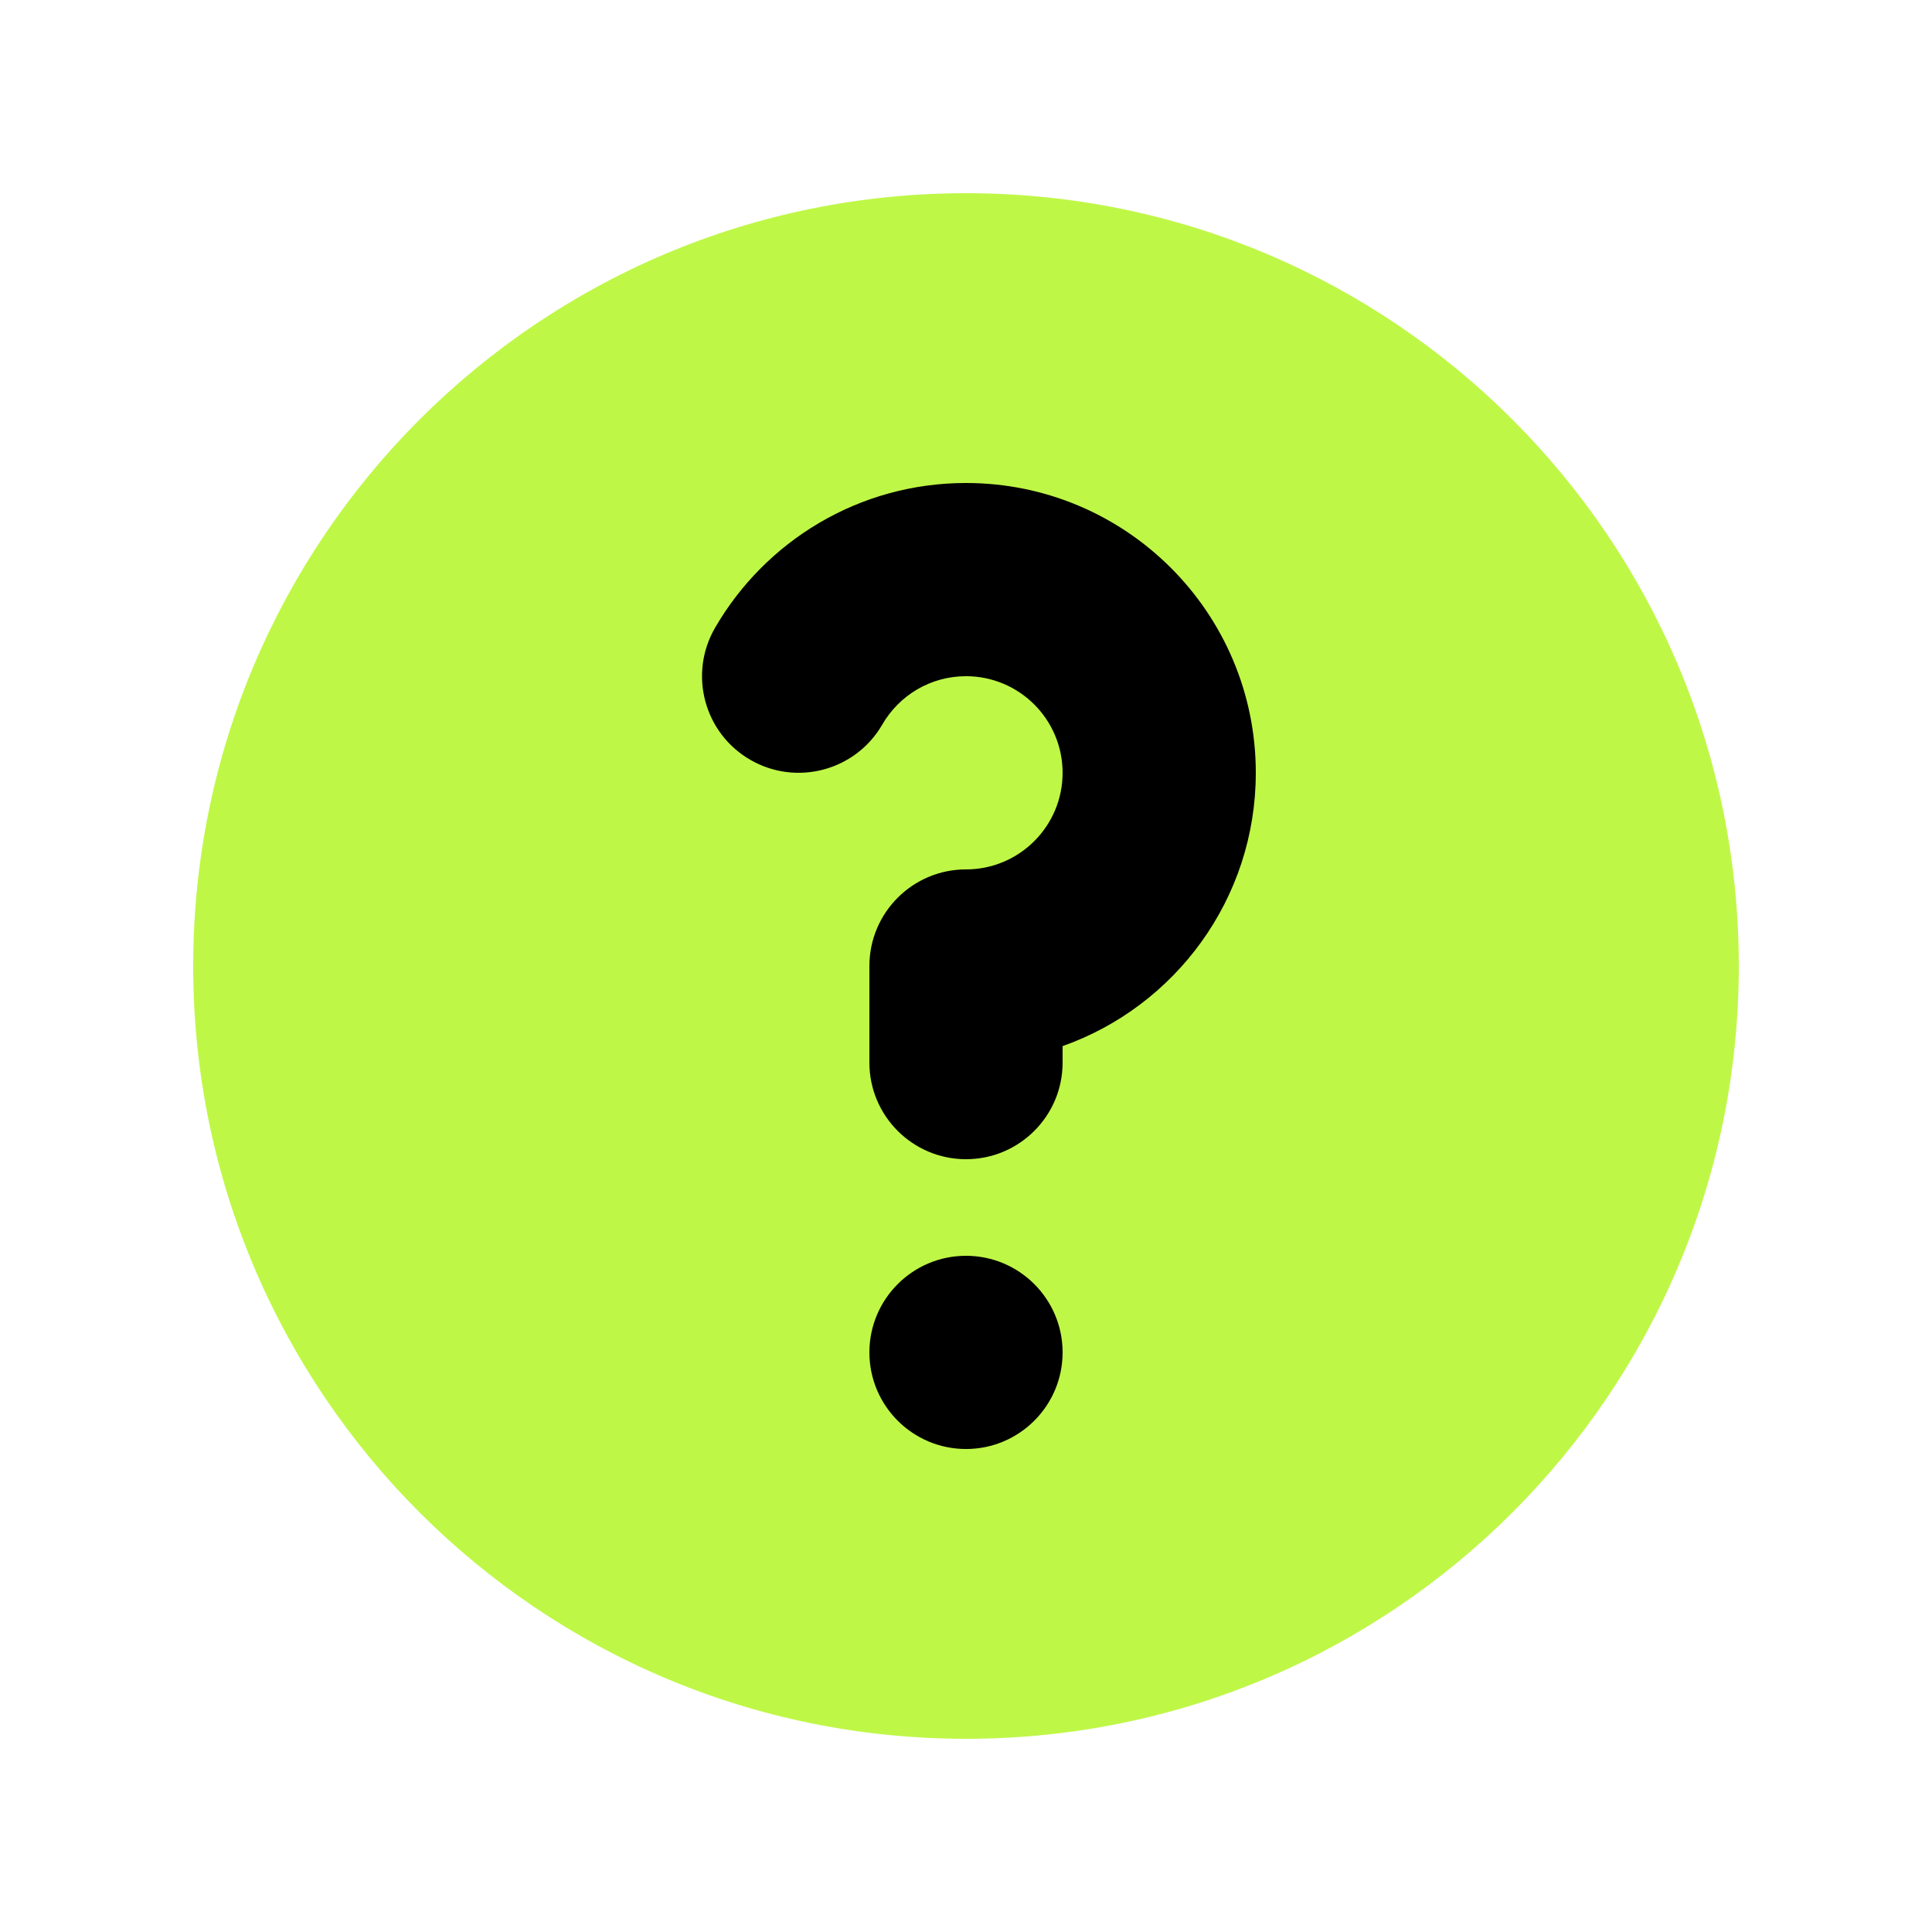
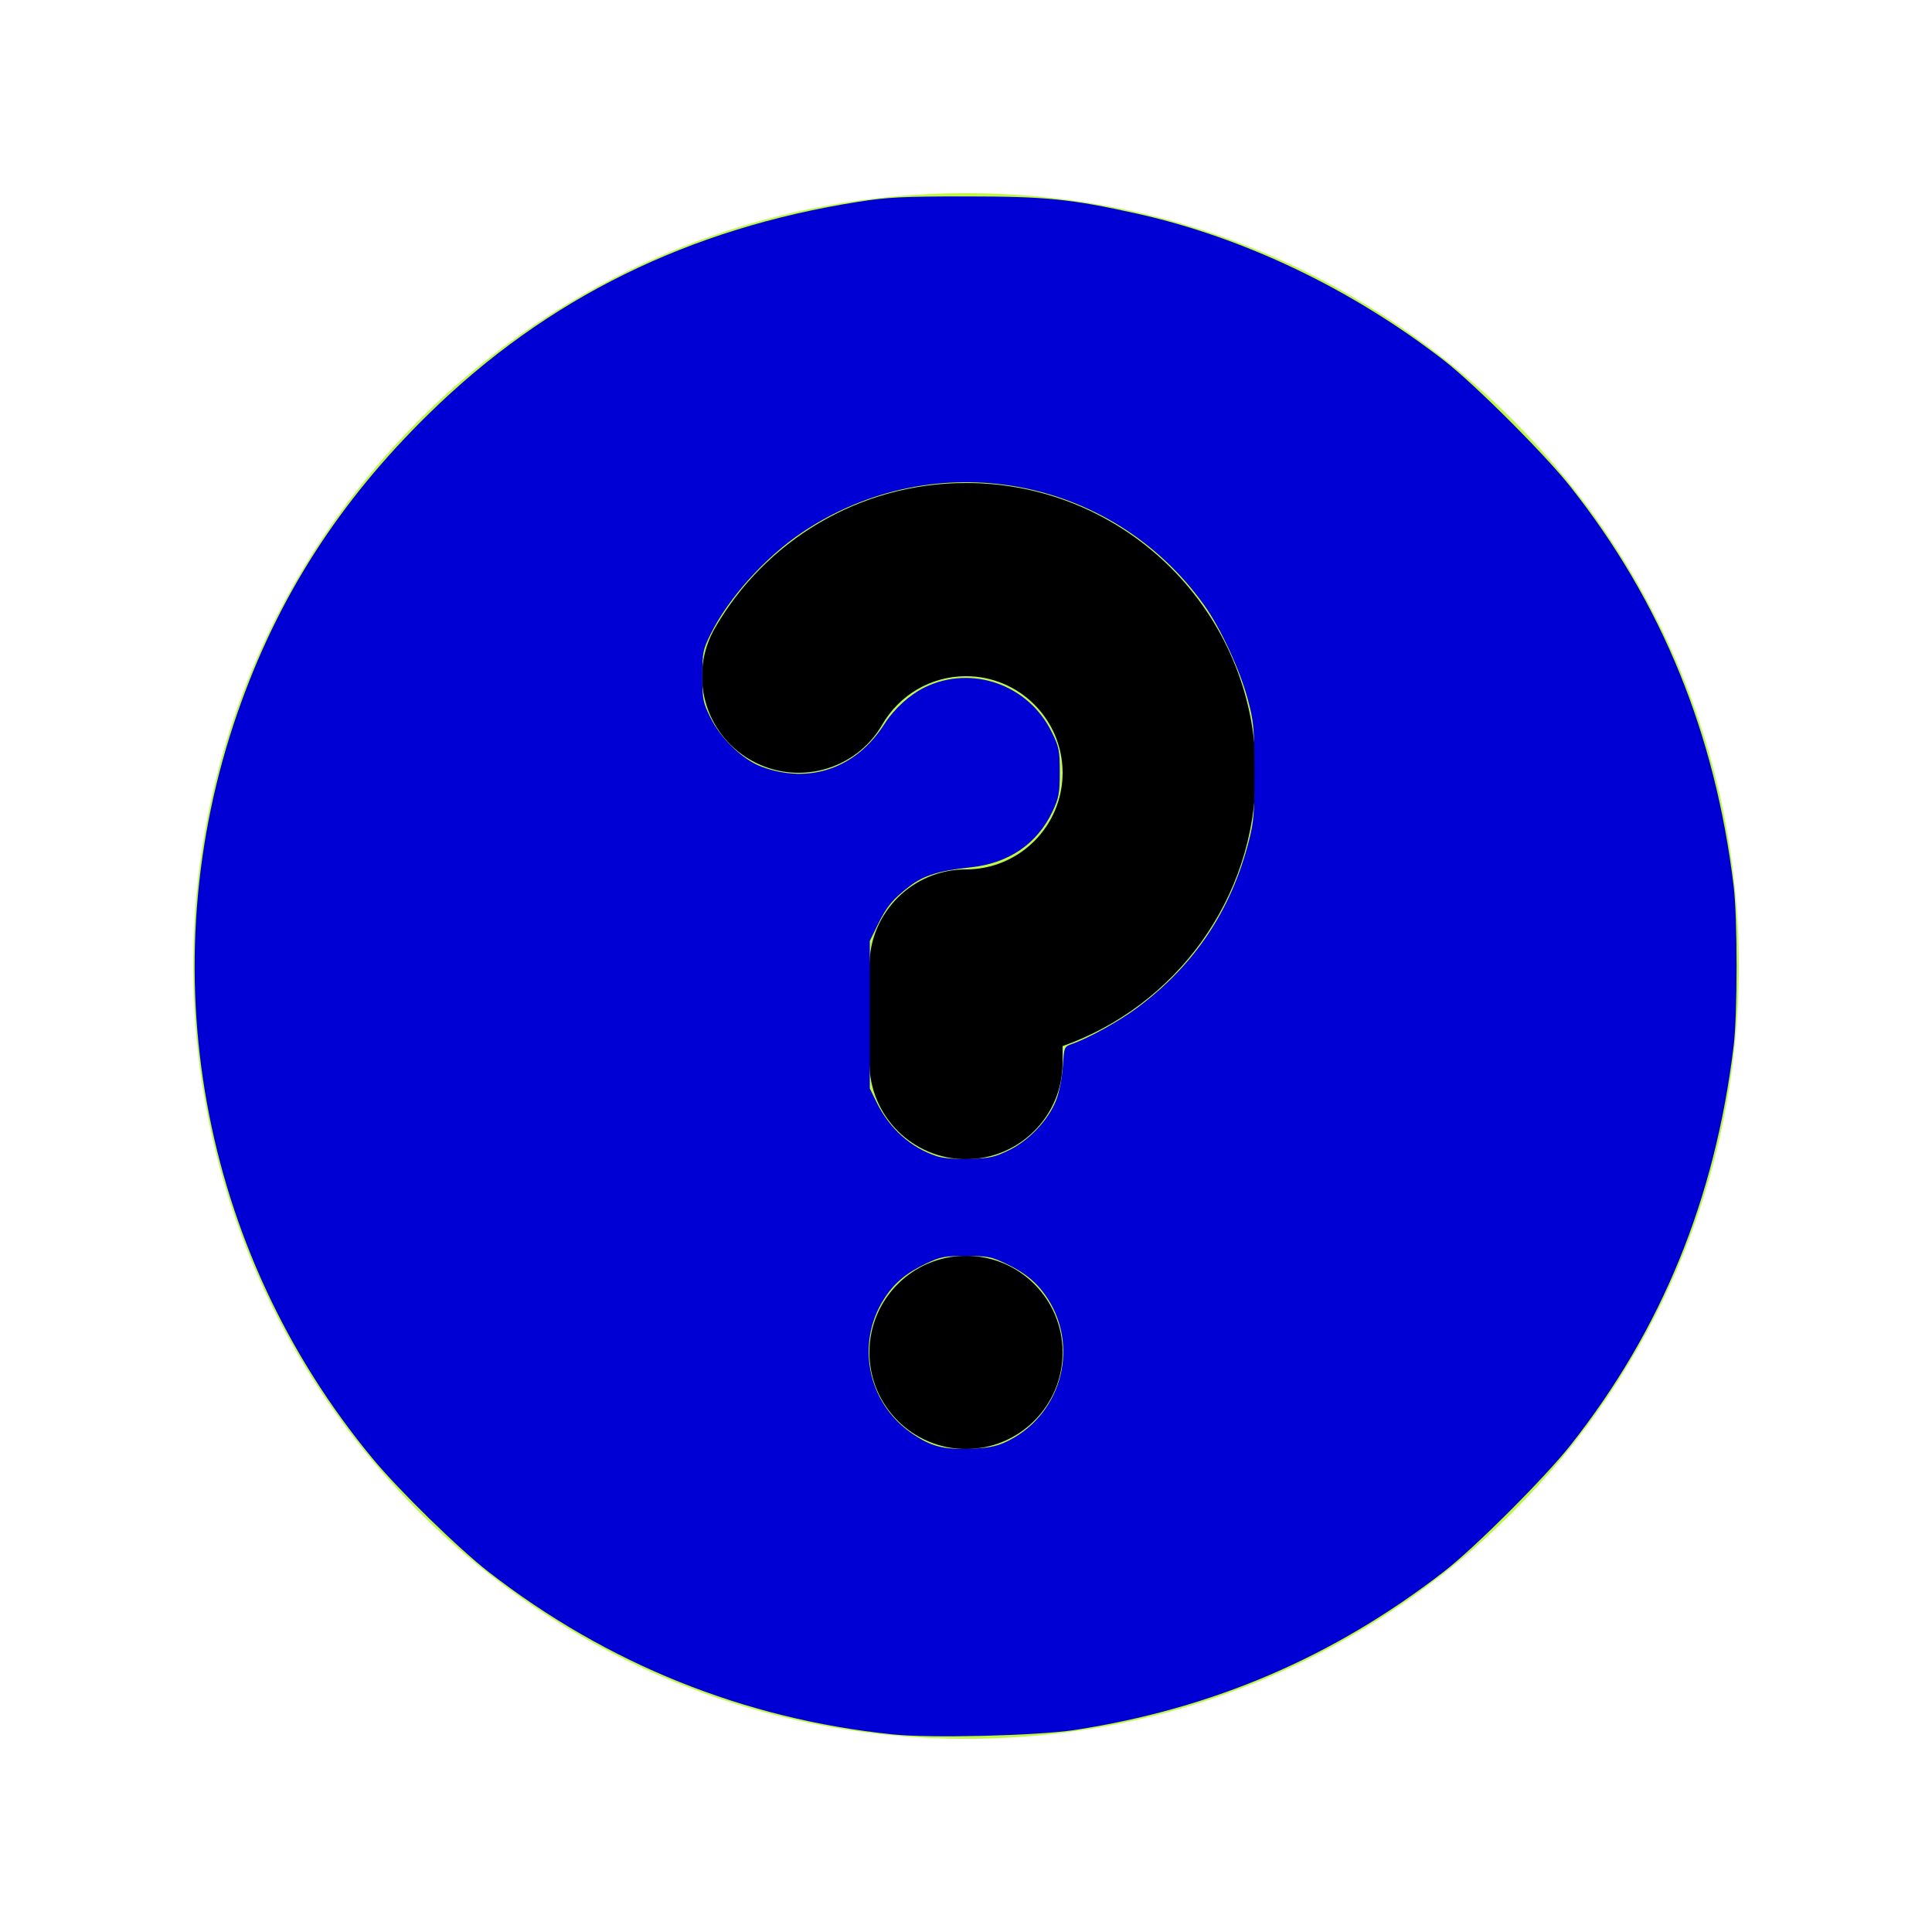
- <svg xmlns="http://www.w3.org/2000/svg" width="30" height="30" viewBox="0 0 30 30" fill="none">
-   <circle cx="15" cy="15" r="9" fill="black" />
-   <path fill-rule="evenodd" clip-rule="evenodd" d="M27 15C27 21.627 21.627 27 15 27C8.373 27 3 21.627 3 15C3 8.373 8.373 3 15 3C21.627 3 27 8.373 27 15ZM15 10.5C14.447 10.5 13.961 10.799 13.7 11.251C13.285 11.968 12.367 12.213 11.65 11.798C10.933 11.384 10.688 10.466 11.103 9.749C11.879 8.408 13.332 7.5 15 7.5C17.485 7.5 19.5 9.515 19.5 12C19.5 13.959 18.248 15.626 16.5 16.244V16.5C16.5 17.328 15.828 18 15 18C14.172 18 13.5 17.328 13.5 16.5V15C13.5 14.172 14.172 13.5 15 13.5C15.828 13.5 16.5 12.828 16.5 12C16.5 11.172 15.828 10.5 15 10.5ZM15 22.5C15.828 22.5 16.5 21.828 16.5 21C16.5 20.172 15.828 19.5 15 19.5C14.172 19.5 13.5 20.172 13.5 21C13.5 21.828 14.172 22.5 15 22.5Z" fill="#BFF747" />
+ <svg xmlns="http://www.w3.org/2000/svg" width="30" height="30" viewBox="0 0 30 30" fill="none" version="1.1" id="svg1">
+   <defs id="defs1" />
+   <circle cx="15" cy="15" r="9" fill="black" id="circle1" />
+   <path fill-rule="evenodd" clip-rule="evenodd" d="M27 15C27 21.627 21.627 27 15 27C8.373 27 3 21.627 3 15C3 8.373 8.373 3 15 3C21.627 3 27 8.373 27 15ZM15 10.5C14.447 10.5 13.961 10.799 13.7 11.251C13.285 11.968 12.367 12.213 11.65 11.798C10.933 11.384 10.688 10.466 11.103 9.749C11.879 8.408 13.332 7.5 15 7.5C17.485 7.5 19.5 9.515 19.5 12C19.5 13.959 18.248 15.626 16.5 16.244V16.5C16.5 17.328 15.828 18 15 18C14.172 18 13.5 17.328 13.5 16.5V15C13.5 14.172 14.172 13.5 15 13.5C15.828 13.5 16.5 12.828 16.5 12C16.5 11.172 15.828 10.5 15 10.5ZM15 22.5C15.828 22.5 16.5 21.828 16.5 21C16.5 20.172 15.828 19.5 15 19.5C14.172 19.5 13.5 20.172 13.5 21C13.5 21.828 14.172 22.5 15 22.5Z" fill="#BFF747" id="path1" />
+   <path style="fill:#0000d4;stroke-width:0.039" d="M 13.862,26.932 C 11.555,26.693 9.428,25.838 7.587,24.409 7.119,24.046 6.199,23.147 5.789,22.652 3.101,19.41 2.308,15.032 3.69,11.061 4.31,9.279 5.265,7.788 6.662,6.422 8.49,4.632 10.692,3.547 13.331,3.133 13.778,3.062 14.024,3.05 15,3.05 c 1.239,0 1.633,0.04 2.659,0.268 1.652,0.368 3.323,1.166 4.754,2.271 0.478,0.369 1.571,1.46 1.974,1.97 1.415,1.792 2.246,3.826 2.533,6.199 0.061,0.5 0.061,1.983 0,2.484 -0.287,2.373 -1.118,4.406 -2.533,6.199 -0.403,0.51 -1.496,1.602 -1.974,1.97 -1.712,1.322 -3.581,2.122 -5.723,2.452 -0.58,0.089 -2.242,0.13 -2.827,0.069 z m 1.736,-4.532 c 0.855,-0.384 1.176,-1.44 0.675,-2.227 -0.156,-0.245 -0.345,-0.405 -0.651,-0.55 C 15.394,19.514 15.332,19.502 15,19.502 c -0.332,0 -0.394,0.012 -0.623,0.12 -0.306,0.145 -0.496,0.305 -0.651,0.55 -0.439,0.691 -0.254,1.605 0.42,2.076 0.299,0.209 0.496,0.262 0.912,0.249 0.258,-0.009 0.399,-0.034 0.54,-0.097 z m 0.073,-4.541 c 0.315,-0.155 0.612,-0.473 0.731,-0.781 0.047,-0.122 0.091,-0.347 0.102,-0.52 0.019,-0.3 0.021,-0.305 0.14,-0.347 0.265,-0.092 0.738,-0.355 1.023,-0.568 0.887,-0.663 1.452,-1.511 1.727,-2.59 0.076,-0.299 0.087,-0.438 0.085,-1.08 -0.002,-0.673 -0.011,-0.771 -0.105,-1.119 C 19.253,10.401 18.953,9.754 18.701,9.401 17.26,7.382 14.505,6.886 12.446,8.274 11.876,8.659 11.308,9.292 11.035,9.845 10.914,10.091 10.906,10.134 10.906,10.498 c 0,0.362 0.009,0.408 0.127,0.647 0.16,0.325 0.502,0.653 0.794,0.761 0.743,0.275 1.466,0.024 1.904,-0.66 0.153,-0.24 0.396,-0.46 0.631,-0.574 0.726,-0.352 1.606,-0.042 1.967,0.691 0.117,0.237 0.127,0.289 0.127,0.628 0,0.323 -0.014,0.399 -0.109,0.602 -0.238,0.51 -0.685,0.815 -1.283,0.876 -0.475,0.049 -0.721,0.125 -0.939,0.292 -0.261,0.2 -0.356,0.313 -0.495,0.598 l -0.124,0.252 v 1.145 1.145 l 0.107,0.218 c 0.201,0.408 0.53,0.702 0.932,0.834 0.103,0.034 0.294,0.049 0.517,0.042 0.308,-0.009 0.386,-0.027 0.61,-0.137 z" id="path2" />
</svg>
